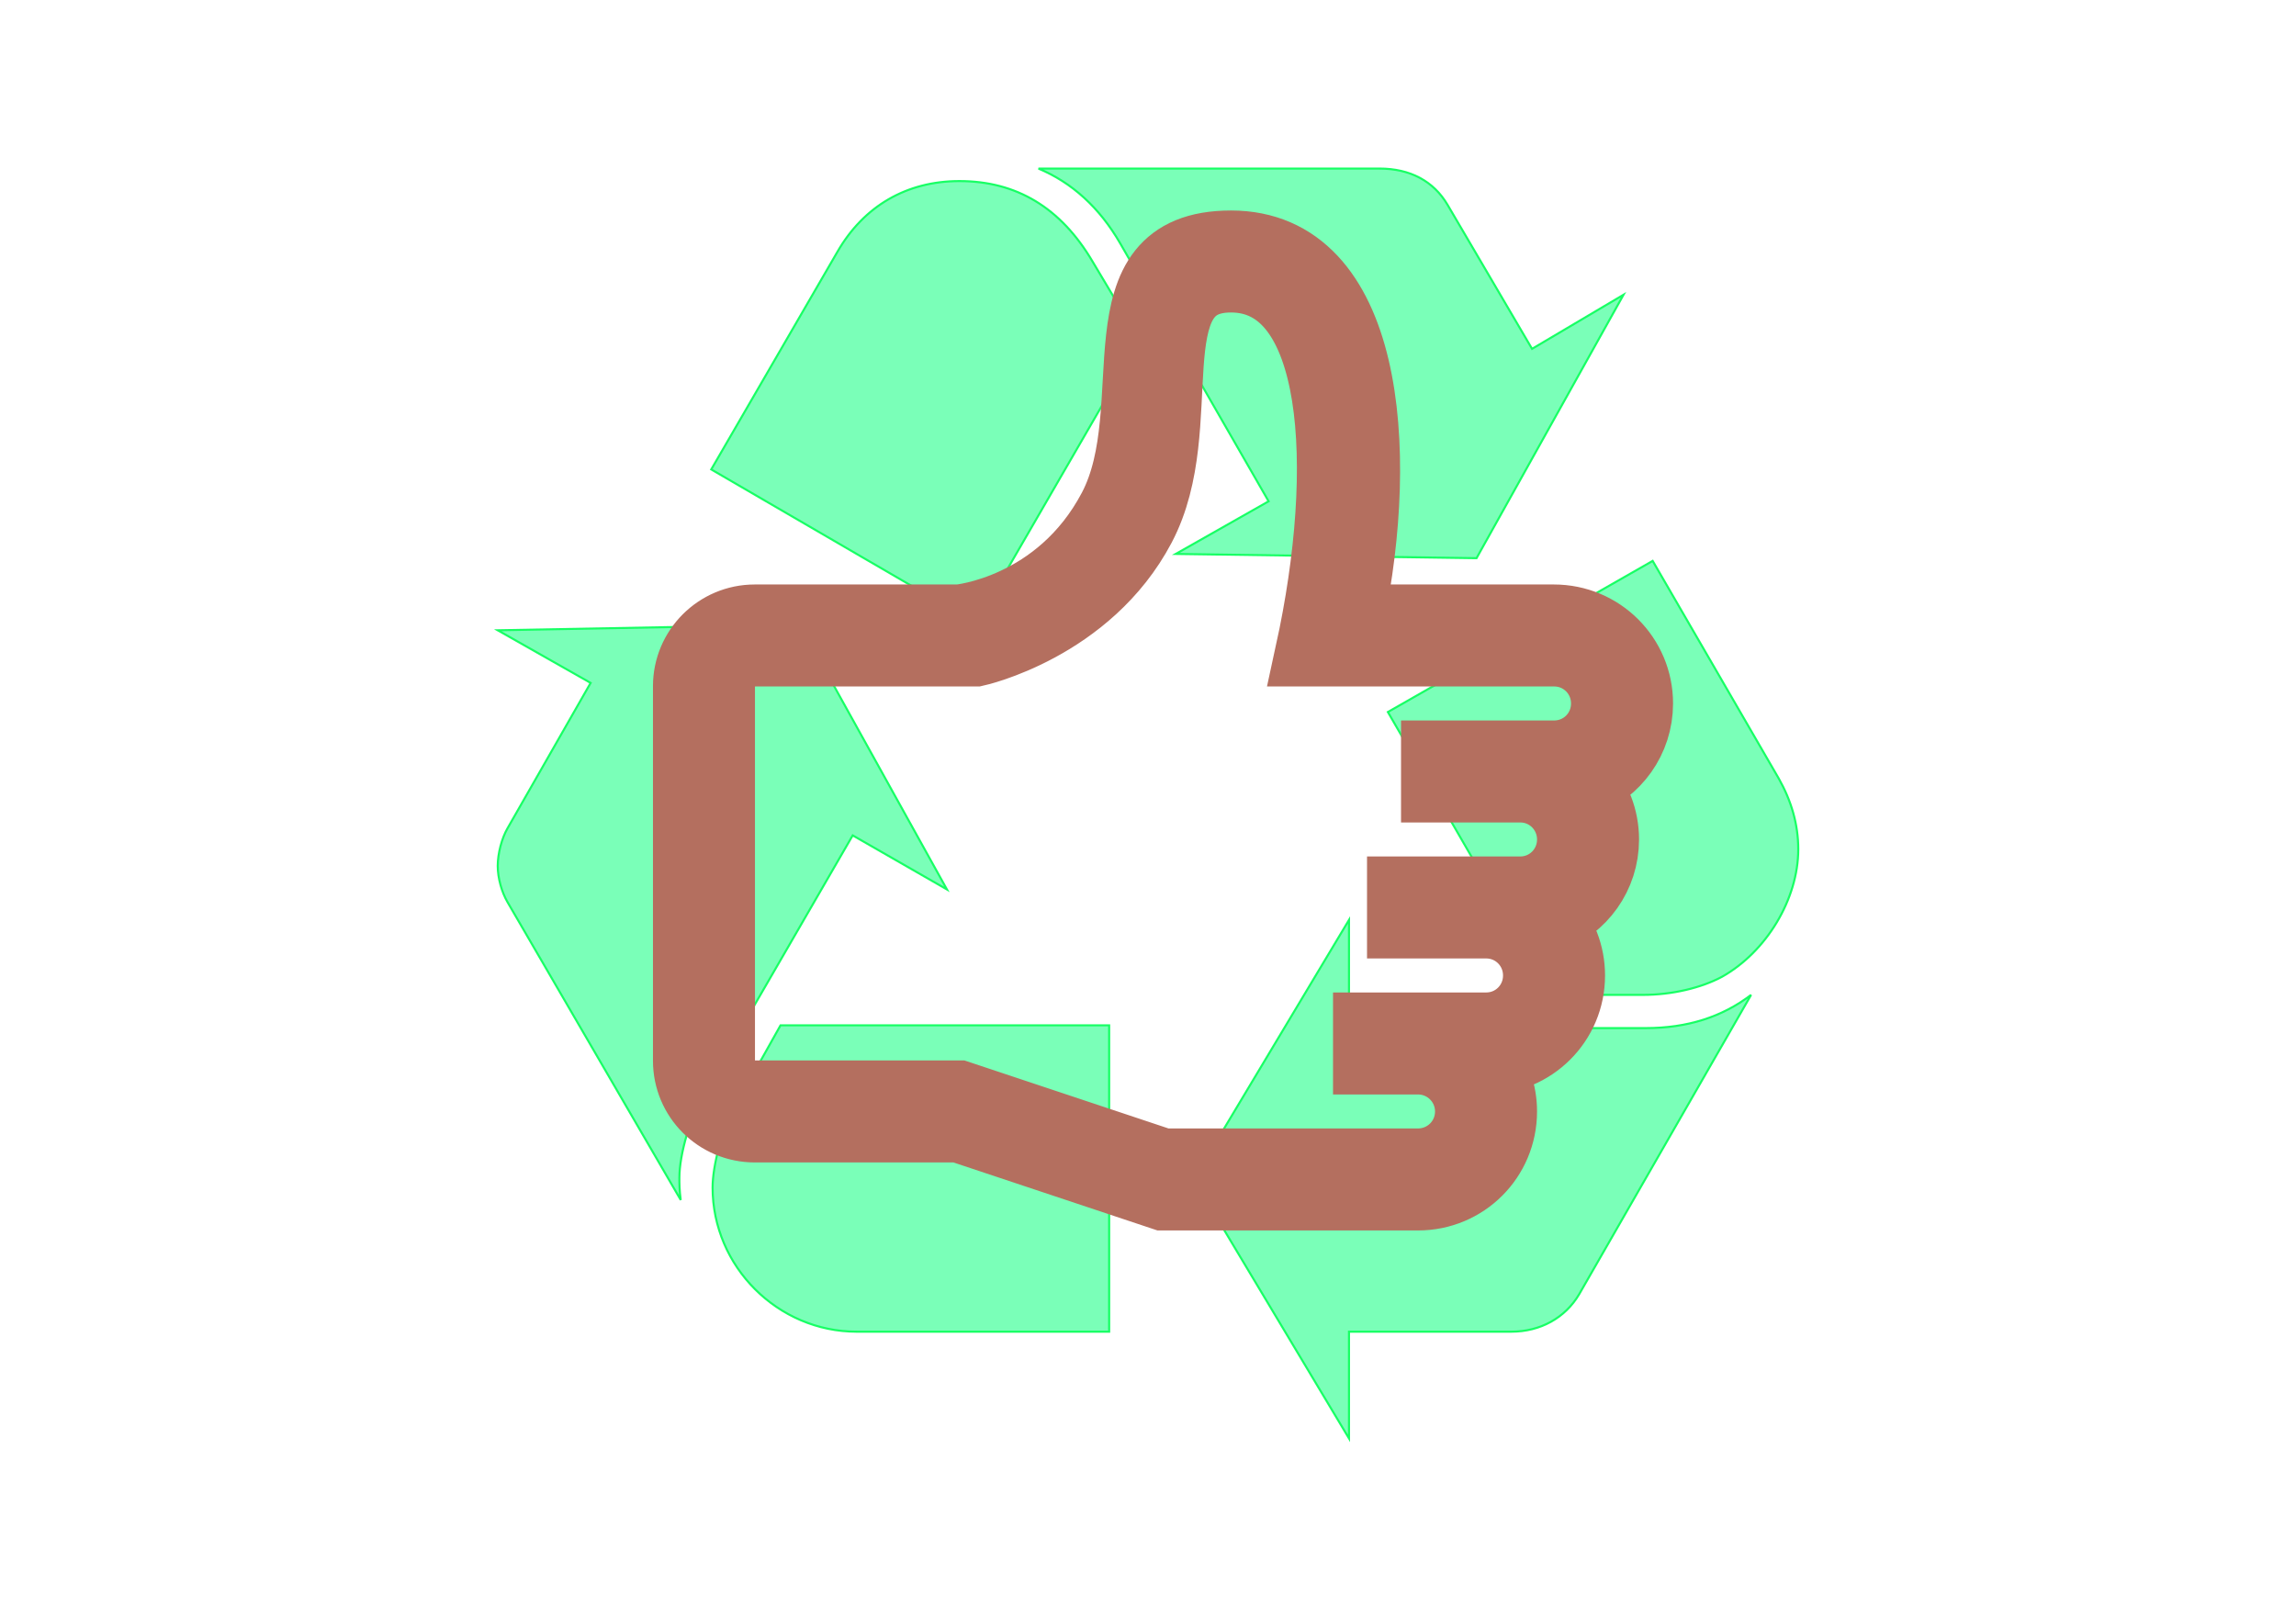
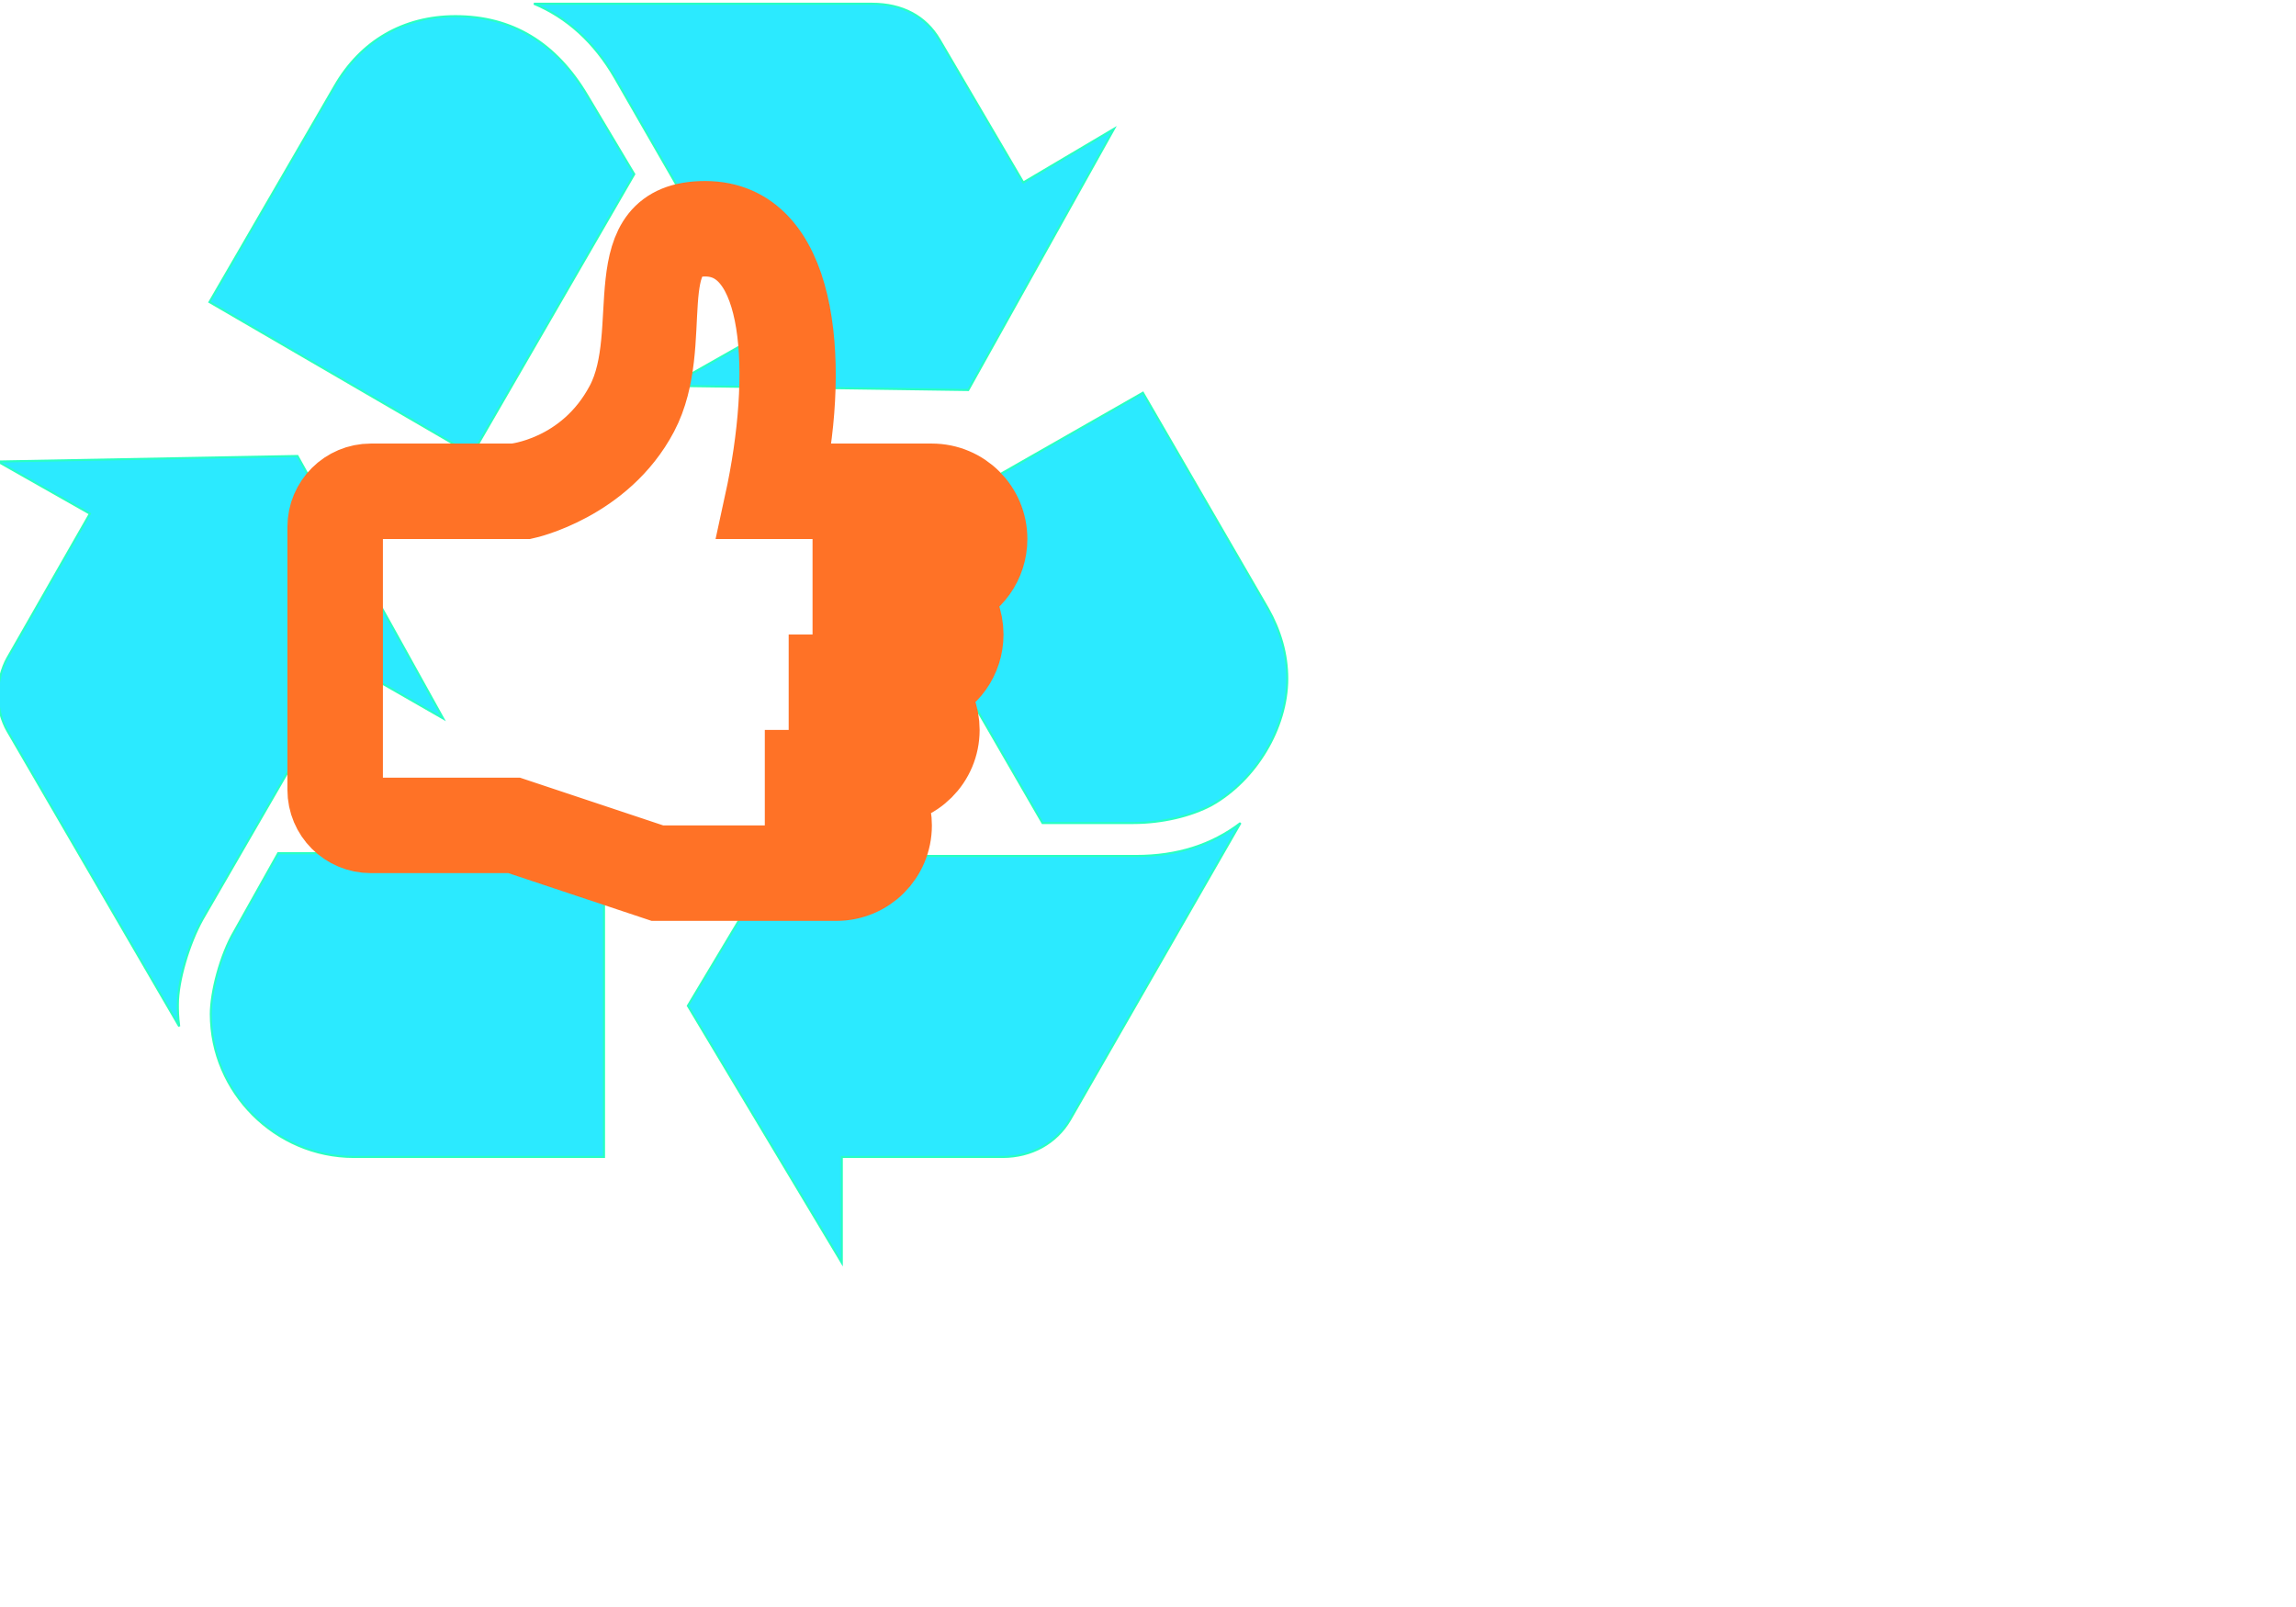
- <svg xmlns="http://www.w3.org/2000/svg" id="master-artboard" viewBox="0 0 1400 980" width="1400px" height="980px" version="1.1" style="shape-rendering:geometricPrecision; text-rendering:geometricPrecision; image-rendering:optimizeQuality; fill-rule:evenodd; clip-rule:evenodd">
-   <g transform="matrix(1.262235, 0, 0, 1.262235, 303.4979, 102.7991)">
+ <svg xmlns="http://www.w3.org/2000/svg" id="master-artboard" viewBox="0 0 1400 980" version="1.1" x="0px" y="0px" style="enable-background:new 0 0 1400 980;" width="1400px" height="980px">
+   <g transform="matrix(1.262235, 0, 0, 1.262235, 303.498, 102.7991)">
    <g>
      <g>
        <g>
          <g>
-             <path d="M99.777,446.086c-6.699,12.031-12.031,30.133-12.031,41.539c0,2.648,0,6.016,0.656,10.688L4.676,354.32      C1.996,349.648,0,342.945,0,336.906c0-6.047,1.996-13.398,4.676-18.078L44.871,248.5L0,223.07l146.016-2.703L217,348.281      l-45.527-26.117L99.777,446.086z M164.09,40.227c12.715-22.125,33.496-34.18,58.926-34.18c27.48,0,48.918,12.742,64.312,38.828      l22.777,38.172l-79.051,136.664l-127.914-74.352L164.09,40.227z M173.441,561.945c-38.172,0-69.645-31.477-69.645-69.648      c0-10.719,4.703-28.82,11.402-40.195l21.41-38.172h158.758v148.016H173.441z M300.727,36.18      C290.691,18.789,277.293,6.703,261.215,0h164.746c14.738,0,26.113,6.047,32.84,17.445l40.852,69.648l44.191-26.141      l-71.016,127.281l-145.305-2.047l44.871-25.43L300.727,36.18z M554.59,415.273c20.07,0,36.832-5.359,50.887-16.055      l-83.07,144.648c-6.699,11.375-18.73,18.078-32.789,18.078h-78.395v51.57l-75.004-125.234l75.004-125.266v52.258H554.59z       M618.848,294.711c6.043,10.719,9.406,22.094,9.406,34.156c0,24.117-15.422,49.57-36.832,61.602      c-10.062,5.391-24.145,8.75-38.172,8.75h-44.242l-79-136.664l127.918-73.008L618.848,294.711z" style="stroke: rgb(23, 255, 100); fill: rgb(122, 255, 184);" />
+             <path d="M99.777,446.086c-6.699,12.031-12.031,30.133-12.031,41.539c0,2.648,0,6.016,0.656,10.688L4.676,354.32      C1.996,349.648,0,342.945,0,336.906c0-6.047,1.996-13.398,4.676-18.078L44.871,248.5L0,223.07l146.016-2.703L217,348.281      l-45.527-26.117L99.777,446.086z M164.09,40.227c12.715-22.125,33.496-34.18,58.926-34.18c27.48,0,48.918,12.742,64.312,38.828      l22.777,38.172l-79.051,136.664l-127.914-74.352L164.09,40.227z M173.441,561.945c-38.172,0-69.645-31.477-69.645-69.648      c0-10.719,4.703-28.82,11.402-40.195l21.41-38.172h158.758v148.016H173.441z M300.727,36.18      C290.691,18.789,277.293,6.703,261.215,0h164.746c14.738,0,26.113,6.047,32.84,17.445l40.852,69.648l44.191-26.141      l-71.016,127.281l-145.305-2.047l44.871-25.43L300.727,36.18z M554.59,415.273c20.07,0,36.832-5.359,50.887-16.055      l-83.07,144.648c-6.699,11.375-18.73,18.078-32.789,18.078h-78.395v51.57l-75.004-125.234l75.004-125.266v52.258H554.59z       M618.848,294.711c6.043,10.719,9.406,22.094,9.406,34.156c0,24.117-15.422,49.57-36.832,61.602      c-10.062,5.391-24.145,8.75-38.172,8.75h-44.242l-79-136.664l127.918-73.008L618.848,294.711z" style="stroke: rgb(41, 255, 194); fill: rgb(43, 234, 255);" transform="matrix(0.9914885, 0, 0, 0.9914885, -241.5133, -79.63413)" />
          </g>
        </g>
      </g>
    </g>
  </g>
-   <g transform="matrix(20.73351, 0, 0, 20.73351, 377.4145, 107.6299)">
-     <g id="Page-1" stroke="none" stroke-width="1" fill="none" fill-rule="evenodd">
-       <g id="icon-6-thumb-up" fill="#157EFB">
-         <path d="M19.249,30 L23.502,30 C24.882,30 26,28.89 26,27.5 C26,26.937 25.813,26.418 25.498,26 C26.88,25.997 28,24.888 28,23.5 C28,22.864 27.763,22.284 27.372,21.843 L27.372,21.843 C28.323,21.49 29,20.579 29,19.5 C29,18.864 28.763,18.284 28.372,17.843 C29.323,17.49 30,16.579 30,15.5 C30,14.119 28.885,13 27.492,13 L21.5,13 C22.549,7.983 22.046,2 18,2 C13.954,2 16.066,6.788 14.5,9.763 C12.934,12.738 10,13 10,13 L3.995,13 C2.893,13 2,13.893 2,14.992 L2,26.008 C2,27.108 2.887,28 3.998,28 L10,28 L16,30 L19.249,30 L19.249,30 Z M10.5,14 C10.5,14 13.805,13.276 15.371,10.301 C16.937,7.326 15.129,3 18,3 C21.151,3 21.501,8.5 20.3,14 L20.3,14 L27.507,14 C28.336,14 29,14.672 29,15.5 C29,16.334 28.332,17 27.507,17 L24,17 L24,18 L26.507,18 C27.336,18 28,18.672 28,19.5 C28,20.334 27.332,21 26.507,21 L23,21 L23,21 L23,22 L25.507,22 C26.336,22 27,22.672 27,23.5 C27,24.334 26.332,25 25.507,25 L22,25 L22,25 L22,26 L23.498,26 C24.329,26 25,26.672 25,27.5 C25,28.334 24.328,29 23.498,29 L19.751,29 L16,29 L10,27 L4.003,27 C3.438,27 3,26.553 3,26.001 L3,14.999 C3,14.447 3.448,14 4,14 L10.5,14 L10.5,14 L10.5,14 Z" id="thumb-up" style="fill: rgb(255, 144, 18); stroke: rgb(180, 111, 95); stroke-width: 2;" />
-       </g>
+   <g id="Page-1" stroke="none" stroke-width="1" fill="none" fill-rule="evenodd" transform="matrix(14.55427, 0, 0, 14.55427, 167.9832, 103.1161)">
+     <g id="icon-6-thumb-up" fill="#157EFB">
+       <path d="M19.249,30 L23.502,30 C24.882,30 26,28.89 26,27.5 C26,26.937 25.813,26.418 25.498,26 C26.88,25.997 28,24.888 28,23.5 C28,22.864 27.763,22.284 27.372,21.843 L27.372,21.843 C28.323,21.49 29,20.579 29,19.5 C29,18.864 28.763,18.284 28.372,17.843 C29.323,17.49 30,16.579 30,15.5 C30,14.119 28.885,13 27.492,13 L21.5,13 C22.549,7.983 22.046,2 18,2 C13.954,2 16.066,6.788 14.5,9.763 C12.934,12.738 10,13 10,13 L3.995,13 C2.893,13 2,13.893 2,14.992 L2,26.008 C2,27.108 2.887,28 3.998,28 L10,28 L16,30 L19.249,30 L19.249,30 Z M10.5,14 C10.5,14 13.805,13.276 15.371,10.301 C16.937,7.326 15.129,3 18,3 C21.151,3 21.501,8.5 20.3,14 L20.3,14 L27.507,14 C28.336,14 29,14.672 29,15.5 C29,16.334 28.332,17 27.507,17 L24,17 L24,18 L26.507,18 C27.336,18 28,18.672 28,19.5 C28,20.334 27.332,21 26.507,21 L23,21 L23,21 L23,22 L25.507,22 C26.336,22 27,22.672 27,23.5 C27,24.334 26.332,25 25.507,25 L22,25 L22,25 L22,26 L23.498,26 C24.329,26 25,26.672 25,27.5 C25,28.334 24.328,29 23.498,29 L19.751,29 L16,29 L10,27 L4.003,27 C3.438,27 3,26.553 3,26.001 L3,14.999 C3,14.447 3.448,14 4,14 L10.5,14 L10.5,14 L10.5,14 Z" id="thumb-up" style="fill: rgb(79, 255, 246); stroke: rgb(255, 114, 38); stroke-width: 3; stroke-opacity: 1; paint-order: fill;" />
    </g>
  </g>
</svg>
